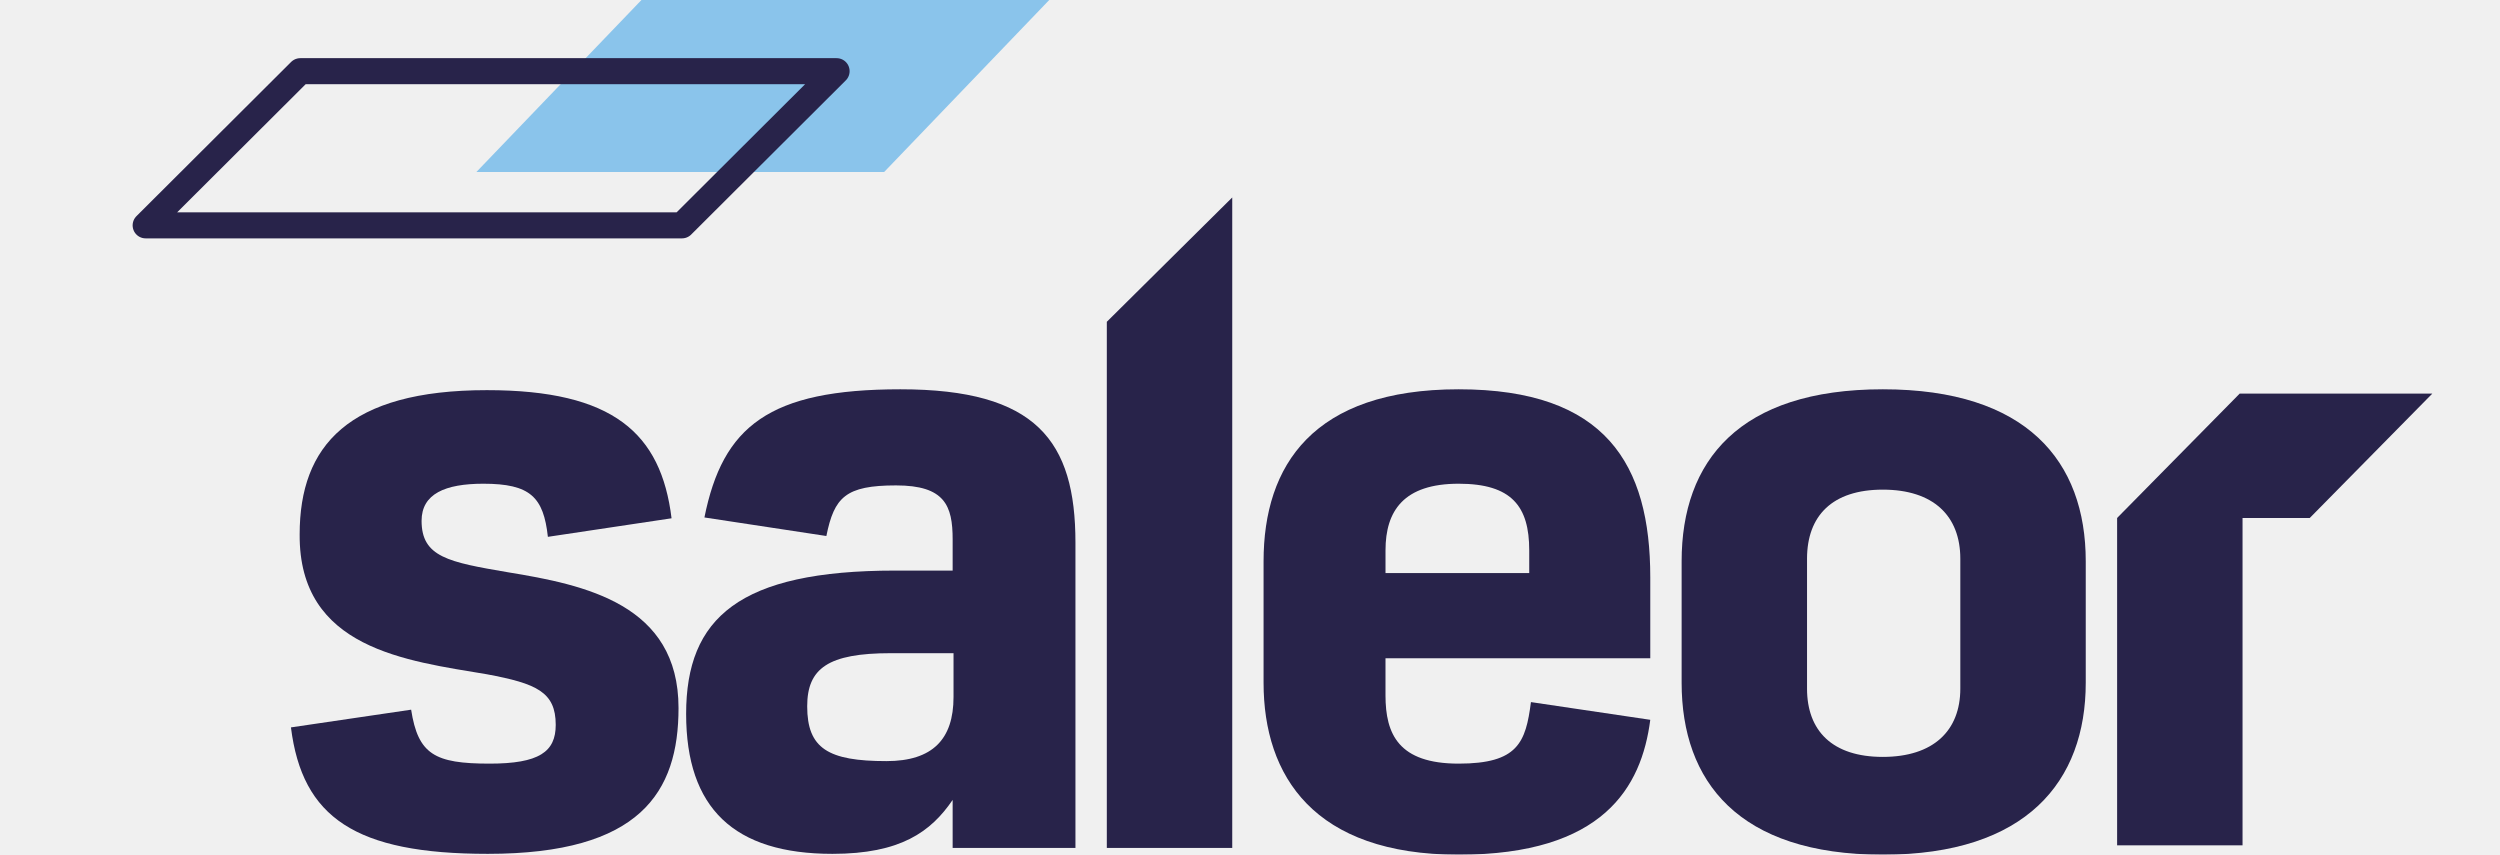
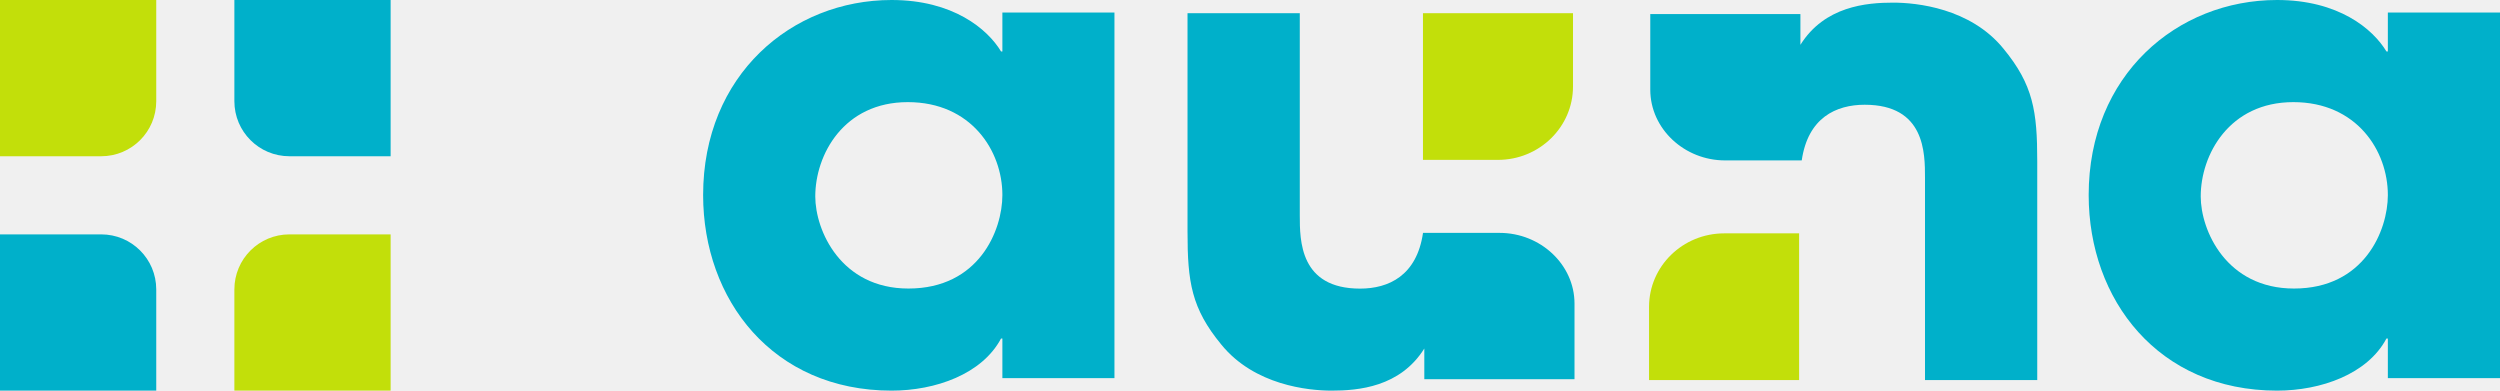
- <svg xmlns="http://www.w3.org/2000/svg" width="117" height="40" viewBox="0 0 110 40" fill="none">
-   <mask id="mask0" mask-type="alpha" maskUnits="userSpaceOnUse" x="0" y="1" width="117" height="39">
-     <path fill-rule="evenodd" clip-rule="evenodd" d="M0 1.453H116.146V40H0V1.453Z" fill="white" />
-   </mask>
-   <g mask="url(#mask0)">
-     <path fill-rule="evenodd" clip-rule="evenodd" d="M19.328 39.96C26.461 39.96 28.255 37.08 28.255 33.134C28.255 28.281 23.893 27.373 20.265 26.781C17.494 26.308 16.23 26.071 16.23 24.375C16.23 23.112 17.331 22.638 19.124 22.638C21.325 22.638 21.937 23.27 22.141 25.124L27.929 24.256C27.439 20.271 25.198 18.259 19.287 18.259C12.806 18.259 10.524 20.863 10.524 25.006C10.483 30.372 15.537 30.924 19.287 31.556C21.61 31.99 22.508 32.384 22.508 33.923C22.508 35.186 21.733 35.738 19.41 35.738C16.842 35.738 16.067 35.304 15.741 33.213L10.116 34.042C10.646 38.264 13.132 39.96 19.328 39.96Z" fill="#28234A" />
-     <path fill-rule="evenodd" clip-rule="evenodd" d="M37.987 35.62C35.255 35.62 34.277 35.028 34.277 33.055C34.277 31.279 35.255 30.569 38.19 30.569H41.125V32.621C41.125 34.594 40.147 35.62 37.987 35.62ZM35.459 39.96C38.639 39.96 40.065 38.934 41.084 37.435V39.684H46.831V25.4C46.831 20.626 44.997 18.219 38.639 18.219C32.484 18.219 30.323 19.955 29.467 24.217L35.174 25.085C35.541 23.27 36.071 22.717 38.435 22.717C40.718 22.717 41.084 23.664 41.084 25.243V26.703H38.394C31.098 26.703 28.611 28.912 28.611 33.41C28.611 37.83 30.853 39.96 35.459 39.96Z" fill="#28234A" />
-     <path fill-rule="evenodd" clip-rule="evenodd" d="M48.299 39.684H54.169V9.241L48.299 15.06V39.684Z" fill="#28234A" />
-     <path fill-rule="evenodd" clip-rule="evenodd" d="M61.342 26.82V25.755C61.342 23.901 62.199 22.638 64.766 22.638C67.253 22.638 68.068 23.703 68.068 25.755V26.82H61.342ZM64.765 40C71.532 40 73.325 36.843 73.733 33.687L68.148 32.858C67.904 34.752 67.537 35.738 64.765 35.738C61.953 35.738 61.341 34.357 61.341 32.542V30.806H73.733V27.018C73.733 21.731 71.654 18.219 64.765 18.219C57.958 18.219 55.635 21.77 55.635 26.269V31.951C55.635 36.33 57.999 40 64.765 40Z" fill="#28234A" />
-     <path fill-rule="evenodd" clip-rule="evenodd" d="M84.616 40C91.341 40 94.113 36.567 94.113 31.951V26.269C94.113 21.573 91.341 18.219 84.616 18.219C77.89 18.219 75.2 21.573 75.2 26.269V31.951C75.2 36.567 77.85 40 84.616 40ZM84.615 35.423C82.251 35.423 81.069 34.2 81.069 32.227V26.15C81.069 24.138 82.251 22.915 84.615 22.915C86.979 22.915 88.243 24.138 88.243 26.15V32.227C88.243 34.2 86.979 35.423 84.615 35.423Z" fill="#28234A" />
-     <path fill-rule="evenodd" clip-rule="evenodd" d="M104.597 24.241H101.451V39.561H95.581V24.241H95.581L101.316 18.422H110.331L104.597 24.241Z" fill="#28234A" />
-   </g>
-   <path fill-rule="evenodd" clip-rule="evenodd" d="M26.52 0L18.795 8.049H37.879L45.604 0H26.52Z" fill="#8AC4EB" />
-   <path fill-rule="evenodd" clip-rule="evenodd" d="M10.554 3.331L3.316 10.547H28.416L35.653 3.331H10.554Z" stroke="#28234A" stroke-width="1.218" stroke-linecap="round" stroke-linejoin="round" />
+ <svg xmlns="http://www.w3.org/2000/svg" width="128" height="20" viewBox="0 0 128 20" fill="none">
+   <path d="M5.18 8H0V0H8V5.18C8 6.74 6.74 8 5.18 8Z" fill="#C2DF0A" />
+   <path d="M8 20H0V12H5.18C6.74 12 8 13.26 8 14.82V20Z" fill="#00B0CA" />
+   <path d="M20 8H14.82C13.26 8 12 6.74 12 5.18V0H20V8Z" fill="#00B0CA" />
+   <path d="M20 20H12V14.82C12 13.26 13.26 12 14.82 12H20V20Z" fill="#C2DF0A" />
+   <path fill-rule="evenodd" clip-rule="evenodd" d="M88.281 11.948C86.154 11.948 84.431 13.632 84.431 15.711V19.459H92.115V11.948H88.281ZM72.856 8.186V0.676H80.538V4.426C80.538 6.503 78.817 8.186 76.693 8.186H72.856Z" fill="#C2DF0A" />
+   <path fill-rule="evenodd" clip-rule="evenodd" d="M46.511 14.773C50.113 14.773 51.322 11.804 51.322 9.985C51.322 7.724 49.727 5.229 46.48 5.229C43.192 5.229 41.742 7.925 41.742 10.055C41.742 11.804 43.054 14.773 46.511 14.773ZM57.06 19.361H51.322V17.332H51.253C50.284 19.155 47.9 20 45.649 20C39.563 20 36 15.345 36 9.985C36 3.844 40.533 0 45.649 0C48.796 0 50.562 1.486 51.253 2.634H51.322V0.642H57.06V19.361Z" fill="#00B0CA" />
+   <path fill-rule="evenodd" clip-rule="evenodd" d="M117.452 14.773C121.046 14.773 122.258 11.804 122.258 9.985C122.258 7.724 120.666 5.229 117.419 5.229C114.132 5.229 112.677 7.925 112.677 10.055C112.677 11.804 113.991 14.773 117.452 14.773ZM128 19.361H122.258V17.332H122.186C121.222 19.155 118.833 20 116.587 20C110.502 20 106.94 15.345 106.94 9.985C106.94 3.844 111.466 0 116.587 0C119.735 0 121.496 1.486 122.186 2.634H122.258V0.642H128V19.361Z" fill="#00B0CA" />
+   <path fill-rule="evenodd" clip-rule="evenodd" d="M76.783 11.924H72.858C72.54 14.113 71.099 14.777 69.636 14.777C66.549 14.777 66.549 12.313 66.549 11.03V0.676H60.801V11.875C60.801 14.436 61.001 15.786 62.53 17.641C64.227 19.73 66.998 20 68.174 20C69.541 20 71.686 19.822 72.925 17.844V19.415H80.615V15.548C80.615 13.538 78.863 11.924 76.783 11.924Z" fill="#00B0CA" />
+   <path fill-rule="evenodd" clip-rule="evenodd" d="M88.328 8.213H92.249C92.566 6.024 94.009 5.363 95.474 5.363C98.56 5.363 98.56 7.827 98.56 9.106V19.46H104.307V8.264C104.307 5.702 104.106 4.349 102.579 2.494C100.879 0.405 98.108 0.135 96.93 0.135C95.569 0.135 93.422 0.314 92.181 2.295V0.72H84.494V4.59C84.494 6.599 86.246 8.216 88.328 8.213Z" fill="#00B0CA" />
</svg>
